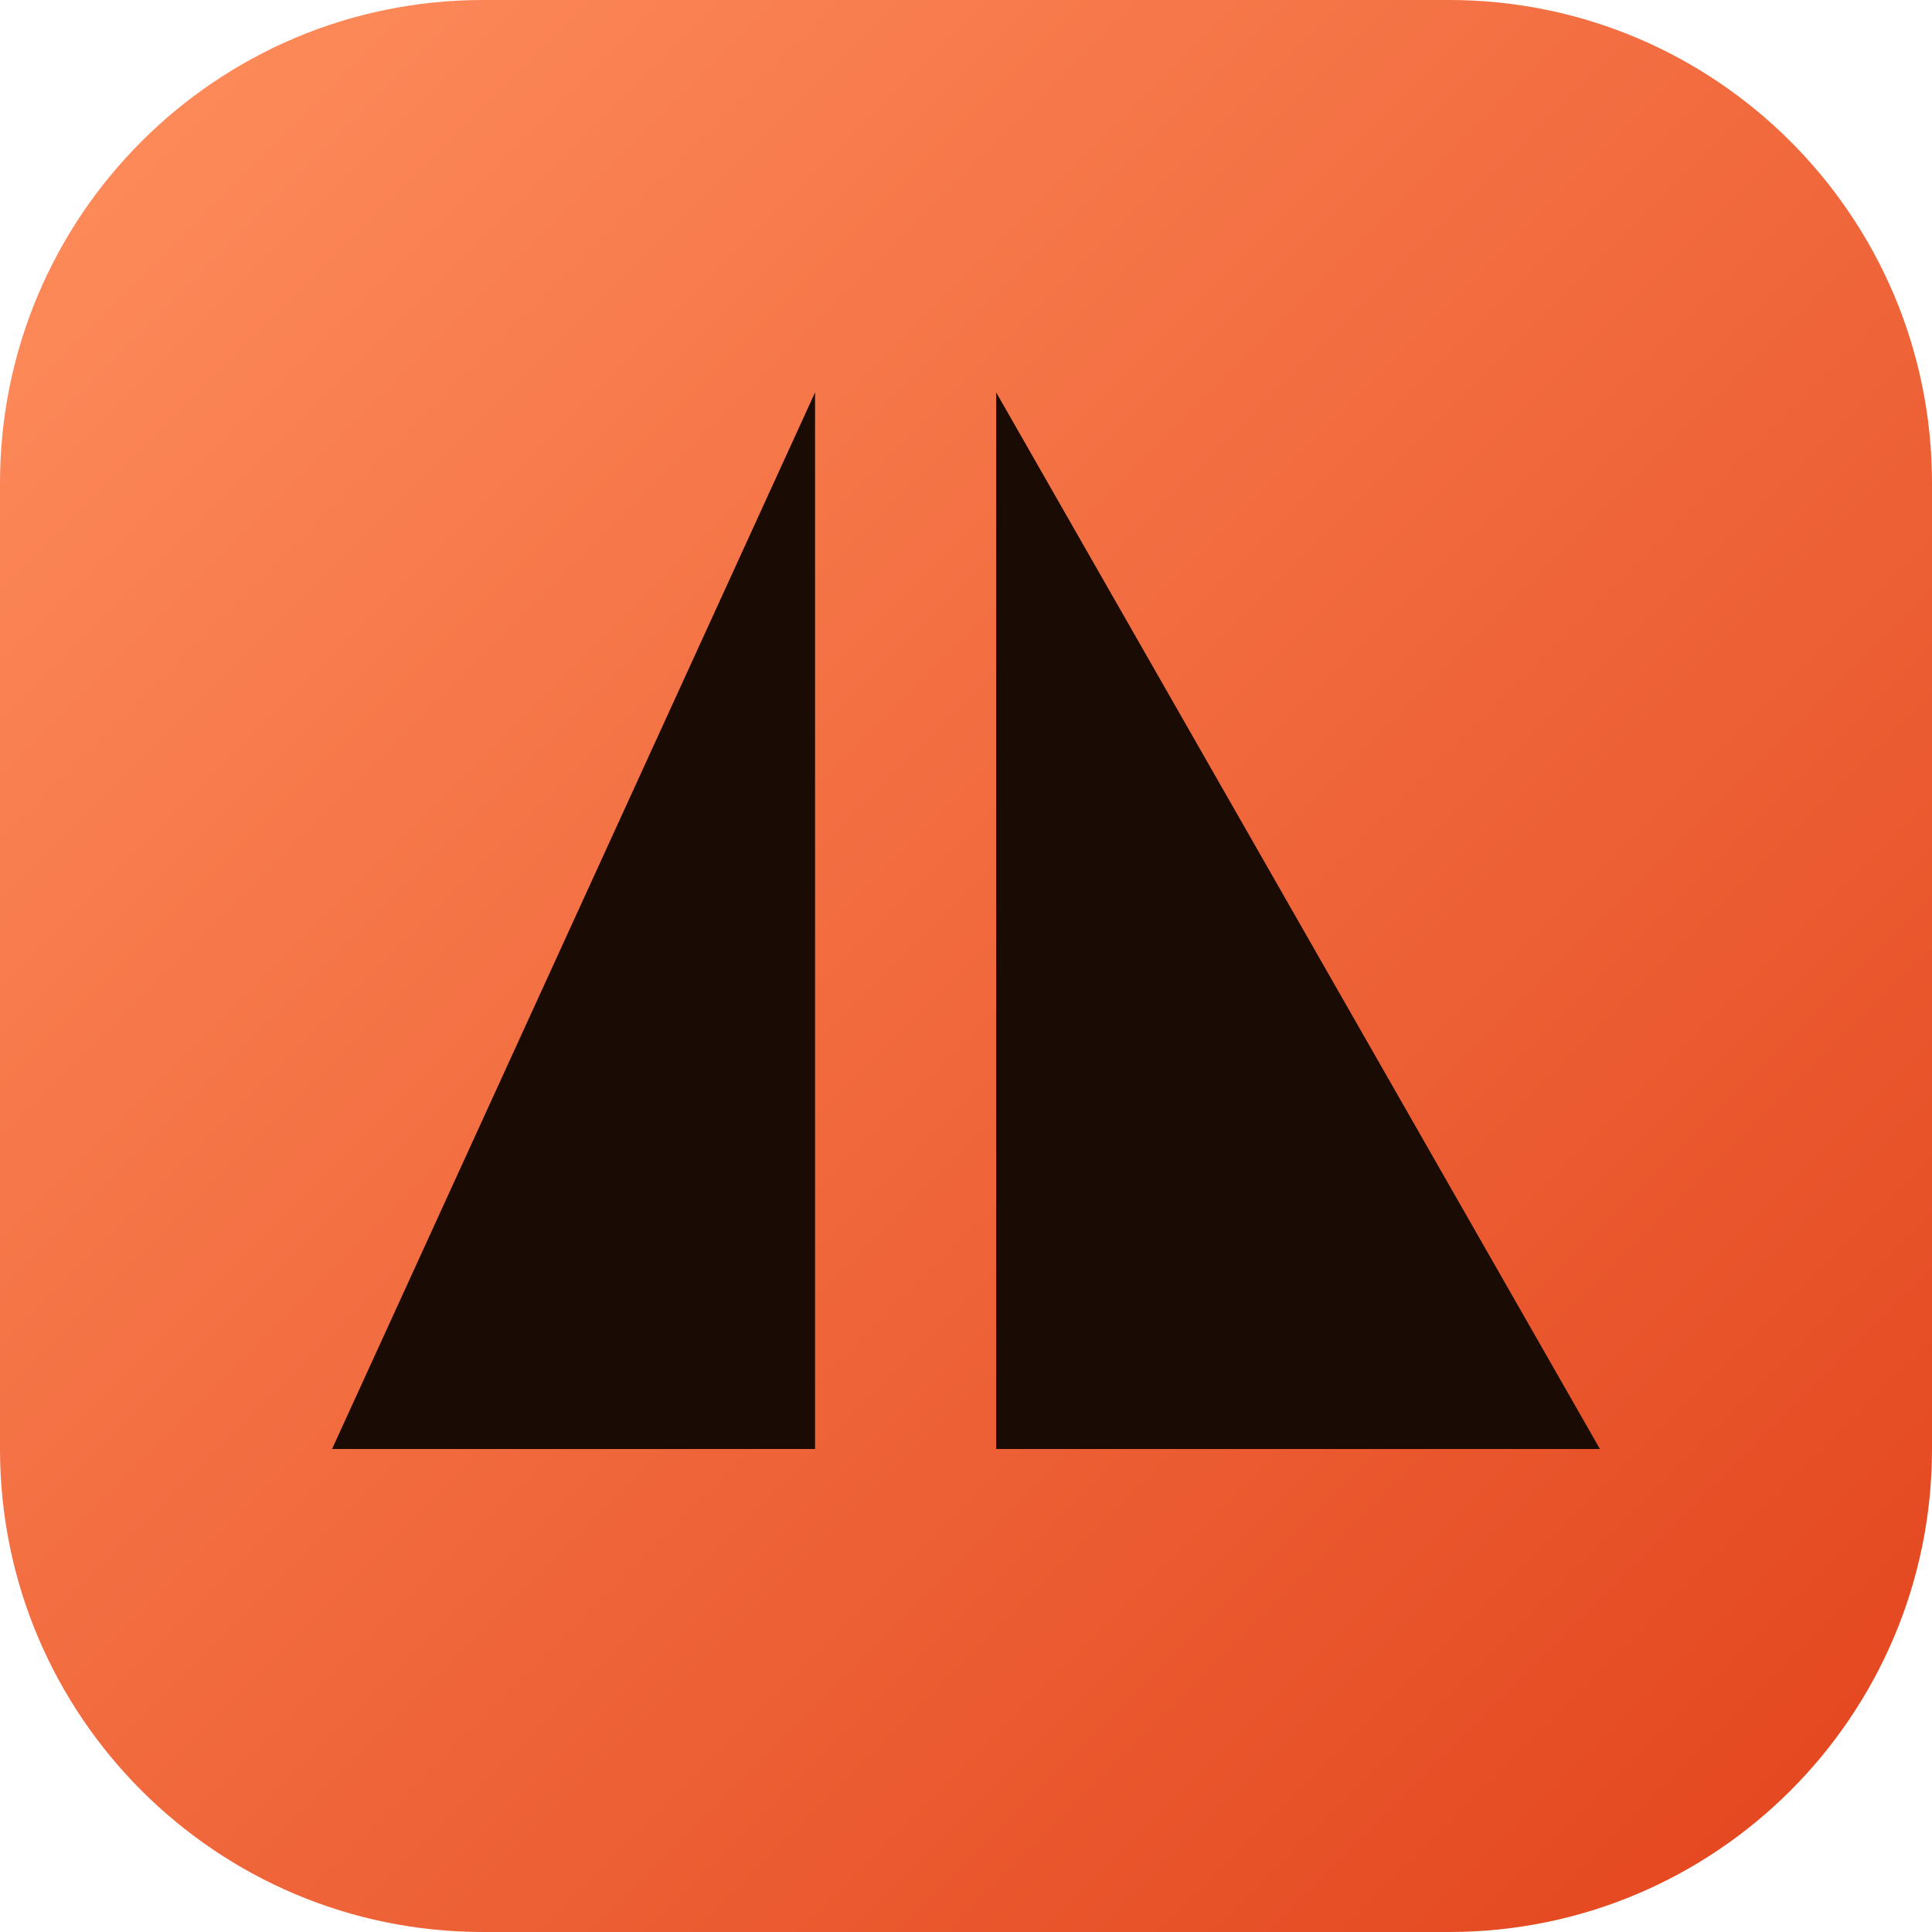
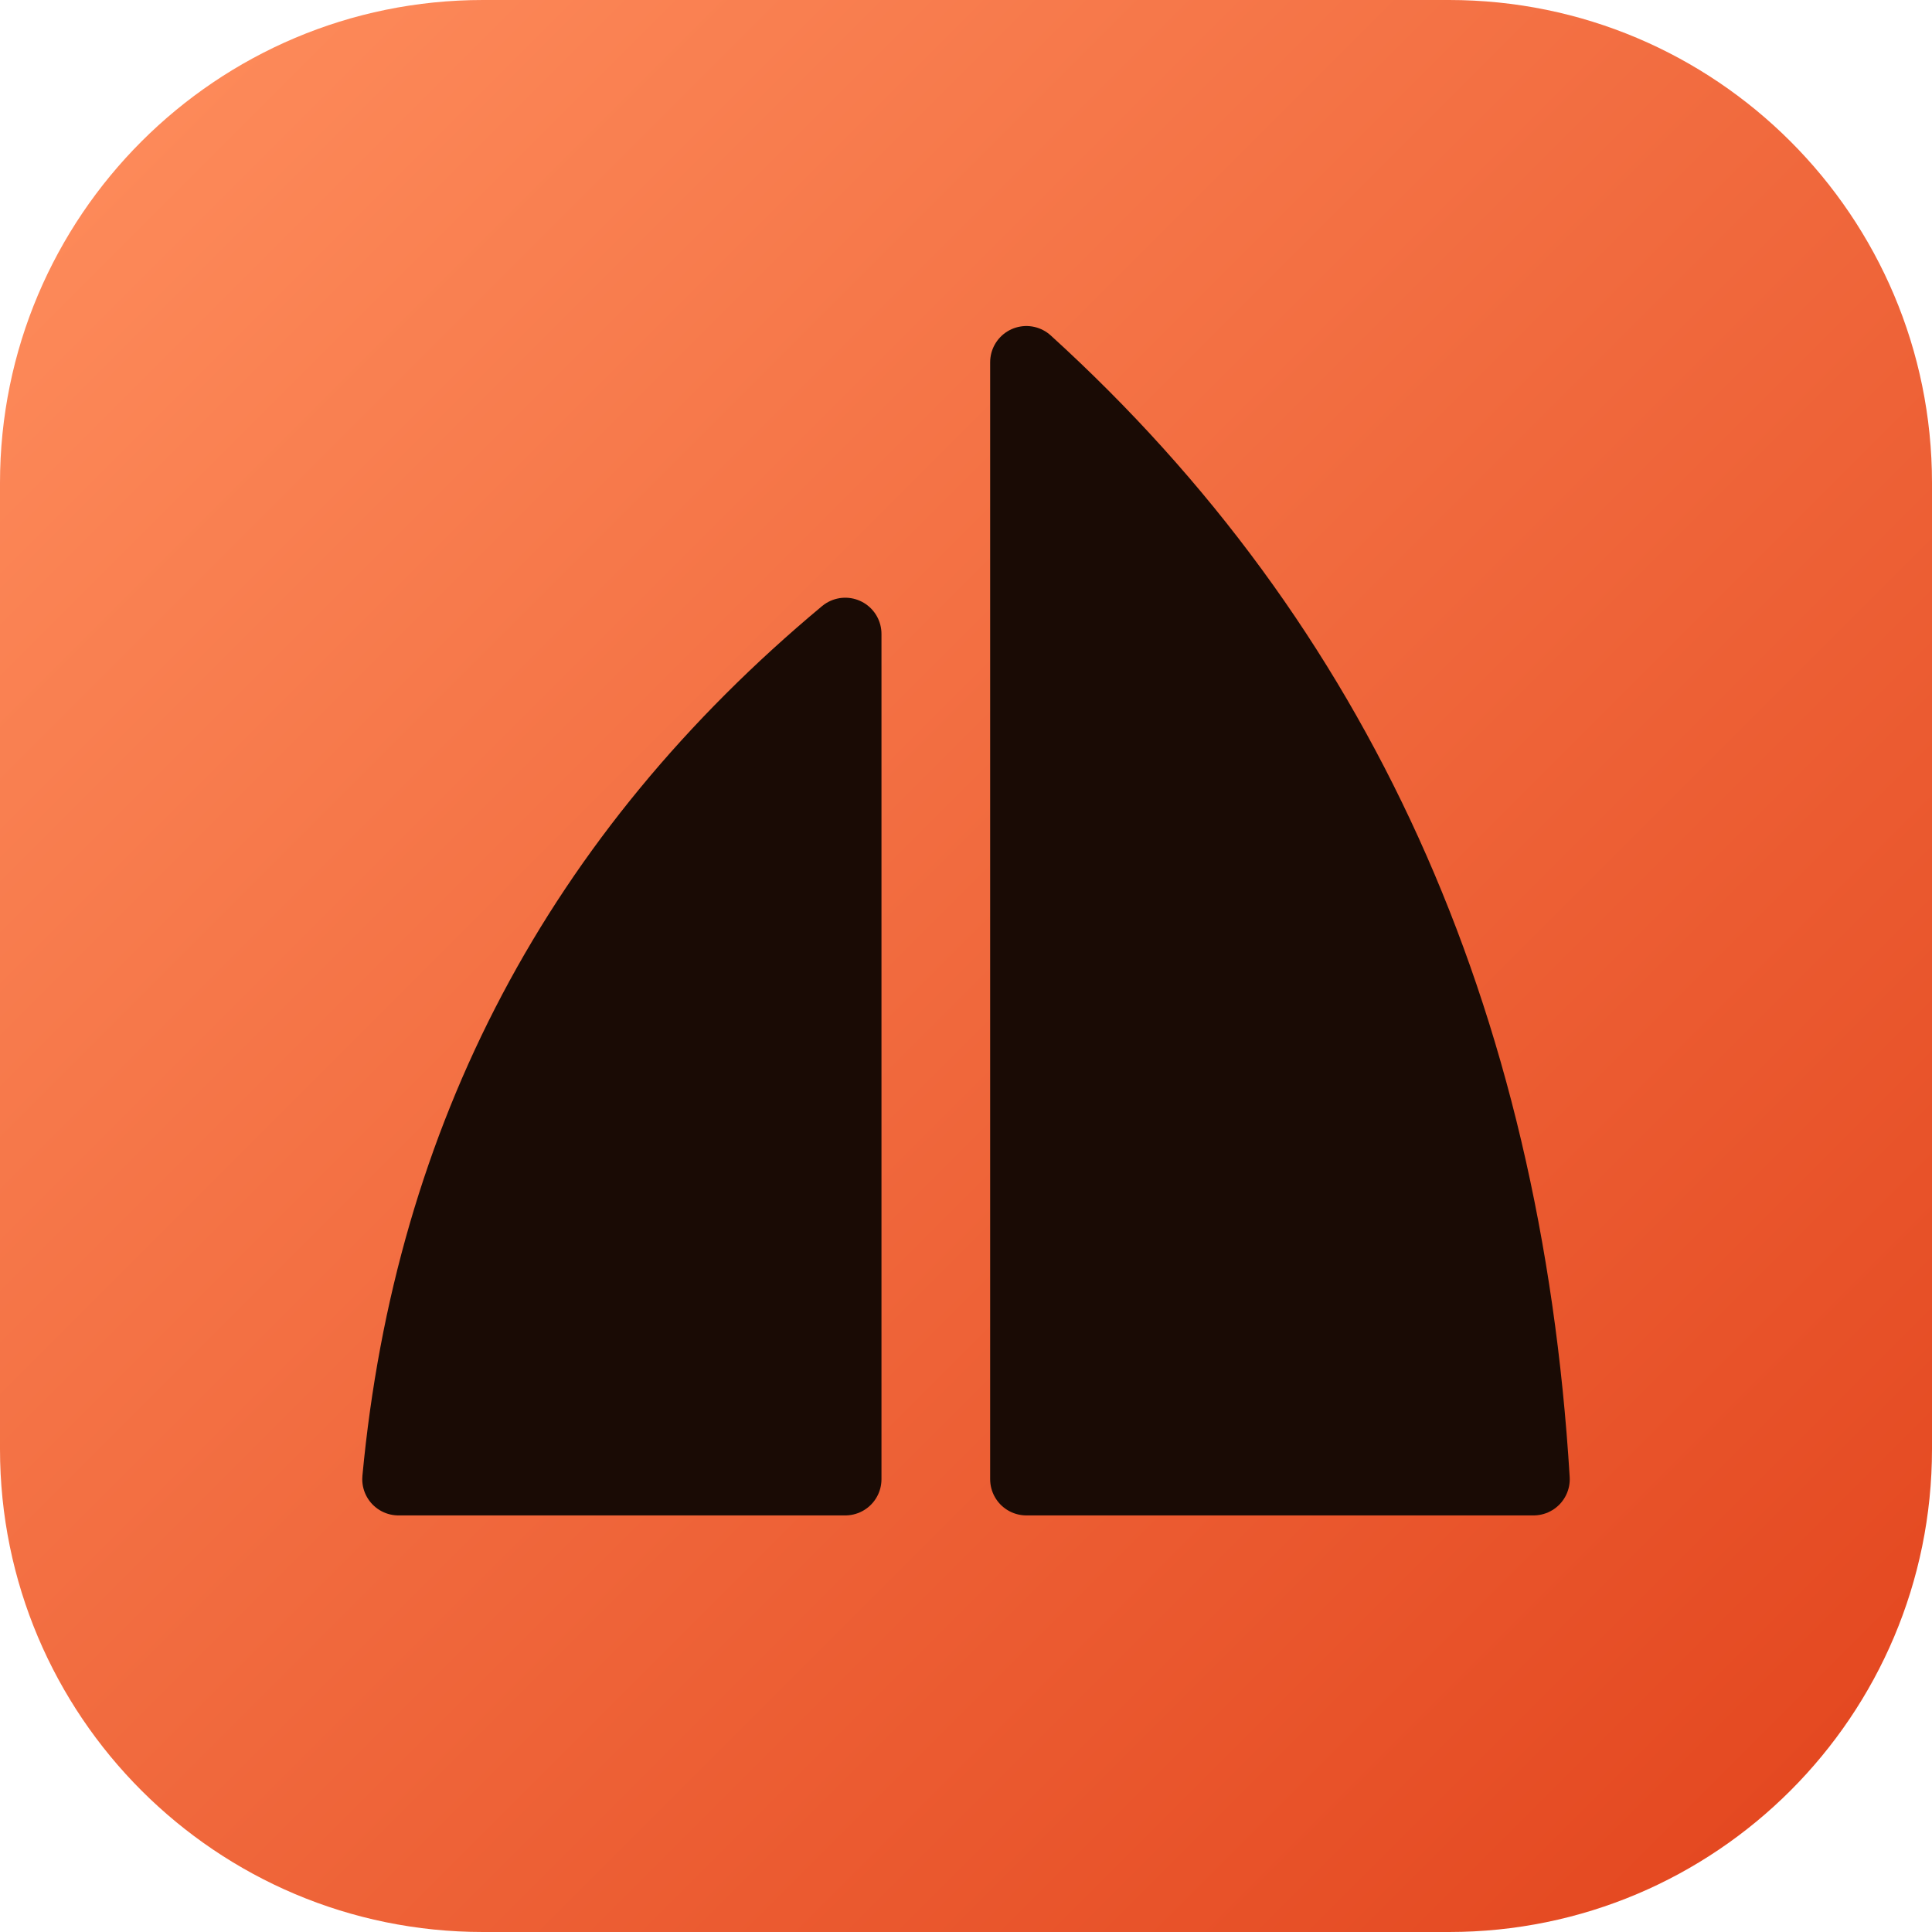
<svg xmlns="http://www.w3.org/2000/svg" viewBox="0 0 32 32">
  <defs>
    <linearGradient id="g" x1="0" y1="0" x2="1" y2="1">
      <stop offset="0" stop-color="#ff8f5e" />
      <stop offset="1" stop-color="#e2431c" />
    </linearGradient>
  </defs>
  <rect width="32" height="32" rx="8" fill="url(#g)" />
-   <path d="M5.5 24 13.5 6.5V24Z" fill="#1a0b05" />
-   <path d="M16.5 6.5 26.5 24H16.5Z" fill="#1a0b05" />
+   <path d="M14 10.5V24.5H6.6Q7.4 16 14 10.5Z" fill="#1a0b05" stroke="#1a0b05" stroke-width="1.2" stroke-linejoin="round" />
+   <path d="M17 6V24.5H25.4Q24.7 13 17 6Z" fill="#1a0b05" stroke="#1a0b05" stroke-width="1.2" stroke-linejoin="round" />
</svg>
